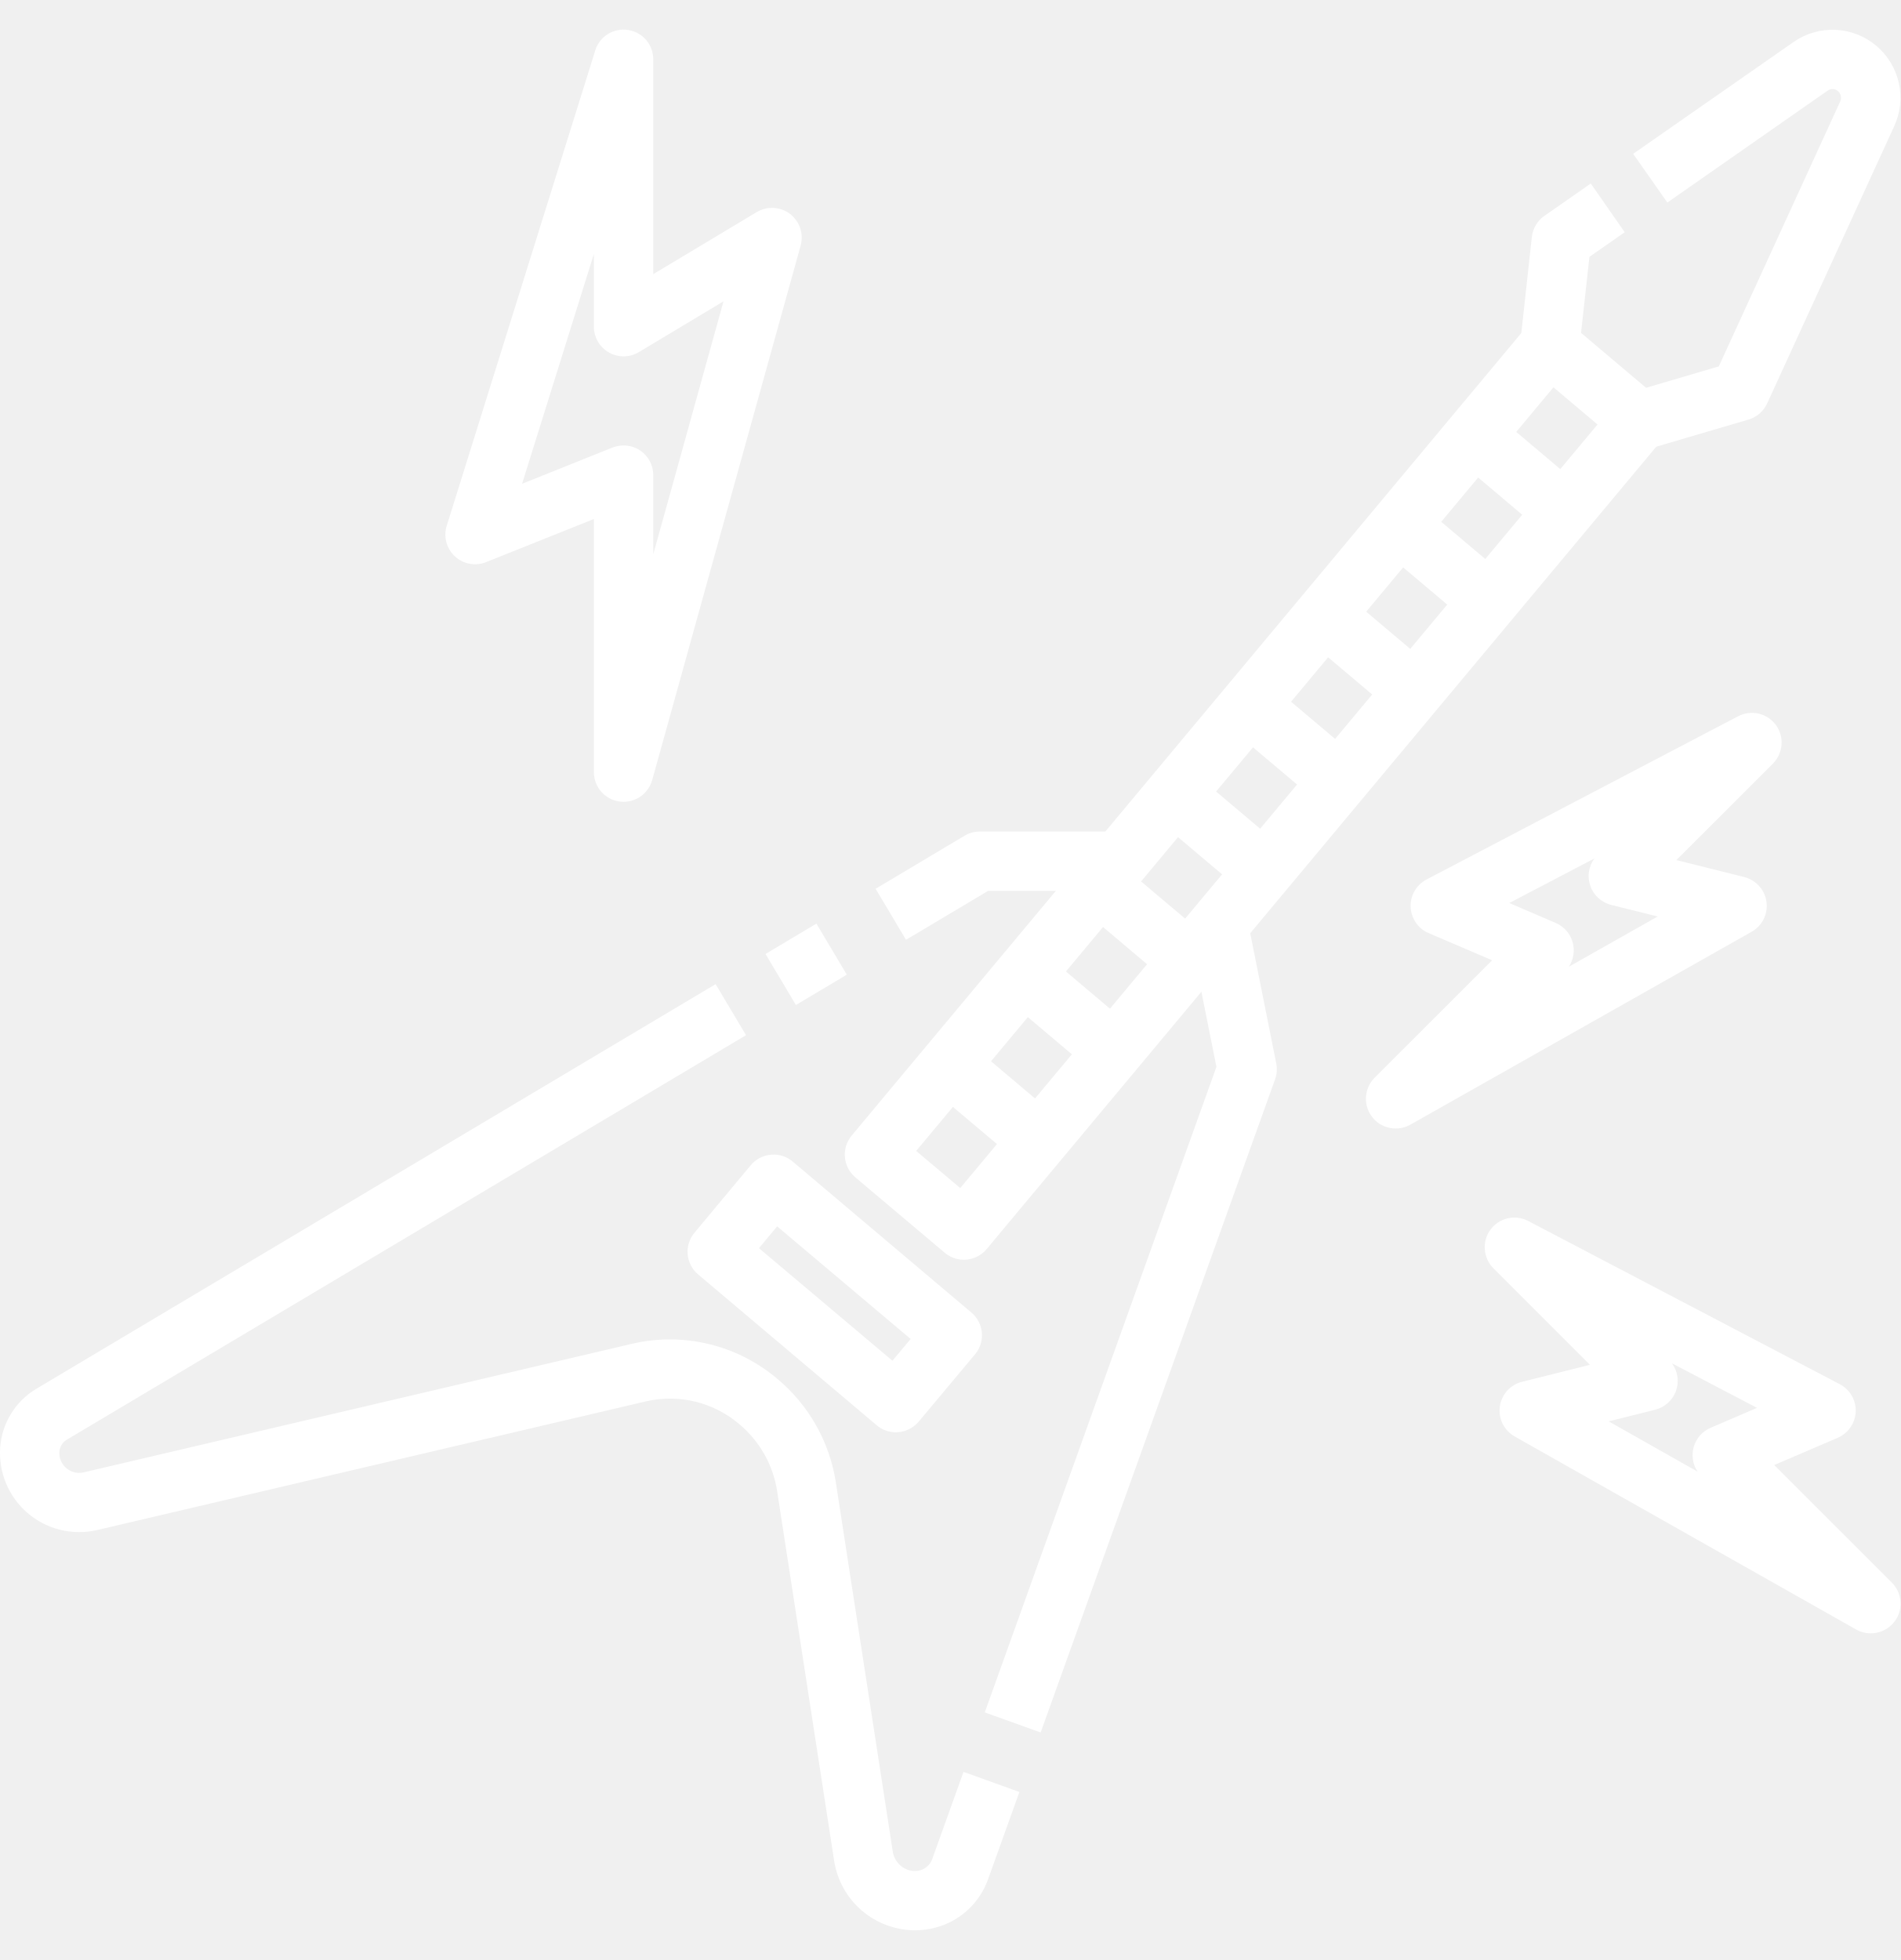
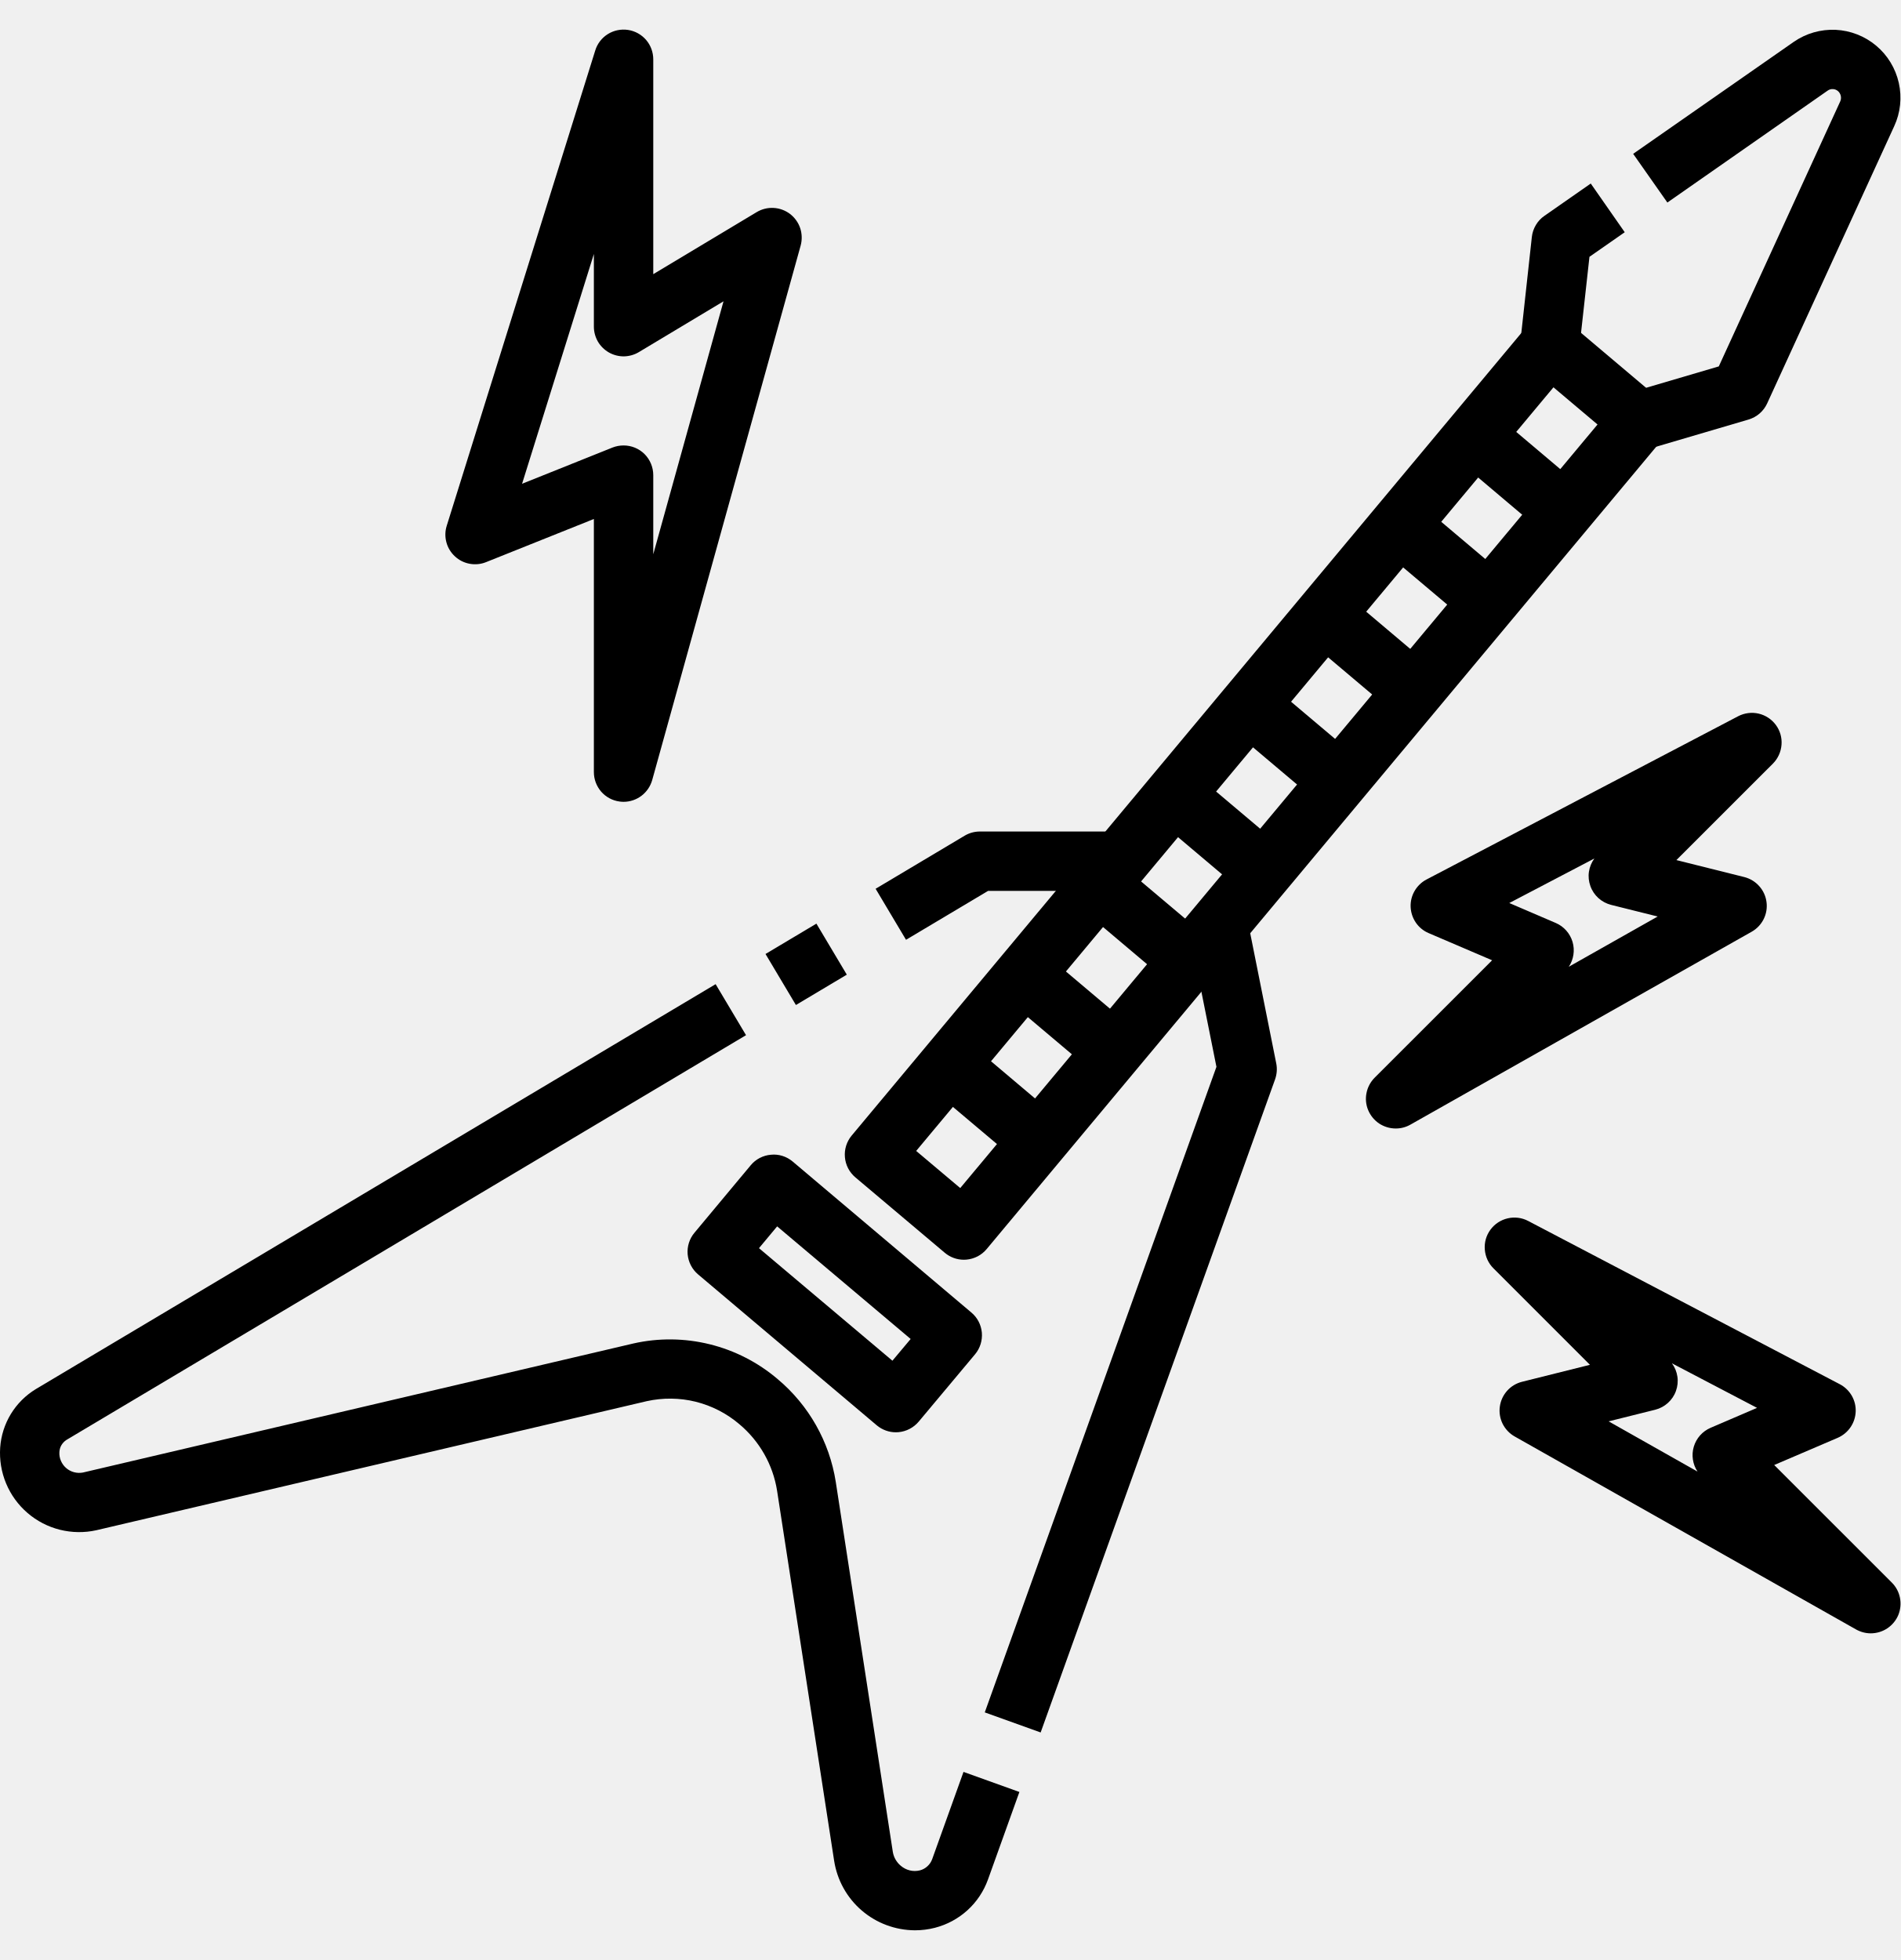
<svg xmlns="http://www.w3.org/2000/svg" width="32" height="33" viewBox="0 0 32 33" fill="none">
  <g clip-path="url(#clip0_21_8617)">
-     <path d="M16.23 21.21C16.112 21.21 15.998 21.168 15.908 21.092L14.402 19.822C14.301 19.736 14.238 19.615 14.227 19.483C14.215 19.351 14.257 19.22 14.341 19.119L25.711 5.494C25.754 5.444 25.805 5.402 25.864 5.372C25.922 5.341 25.986 5.322 26.052 5.317C26.117 5.31 26.184 5.317 26.247 5.337C26.31 5.357 26.368 5.389 26.418 5.432L27.923 6.703C28.024 6.788 28.088 6.91 28.099 7.042C28.111 7.173 28.07 7.304 27.985 7.406L16.614 21.03C16.572 21.081 16.52 21.122 16.462 21.153C16.403 21.183 16.34 21.202 16.274 21.208C16.259 21.209 16.245 21.21 16.23 21.21ZM15.427 19.378L16.169 20.003L26.9 7.147L26.158 6.521L15.427 19.378Z" fill="white" />
-     <path d="M27.742 7.564L27.46 6.605L28.942 6.169L30.986 1.709C31 1.679 31.003 1.646 30.996 1.614C30.989 1.583 30.973 1.554 30.948 1.533C30.924 1.513 30.895 1.501 30.863 1.5C30.832 1.498 30.802 1.507 30.776 1.525L28.076 3.41L27.5 2.59L30.204 0.705C30.41 0.562 30.658 0.491 30.909 0.502C31.16 0.514 31.4 0.608 31.592 0.769C31.785 0.931 31.918 1.151 31.973 1.396C32.028 1.641 32.001 1.898 31.895 2.126L29.756 6.793C29.726 6.858 29.683 6.915 29.629 6.962C29.575 7.009 29.511 7.043 29.442 7.064L27.742 7.564ZM26.593 5.869L25.6 5.76L25.794 3.989C25.802 3.918 25.825 3.85 25.862 3.788C25.898 3.727 25.947 3.674 26.006 3.634L26.786 3.09L27.358 3.91L26.764 4.324L26.593 5.869ZM15.256 15.823L14.744 14.964L16.244 14.07C16.321 14.024 16.41 14 16.5 14H19V15H16.637L15.256 15.823ZM12.89 16.062L13.747 15.551L14.259 16.41L13.402 16.921L12.89 16.062ZM15.405 32.5C15.076 32.498 14.759 32.38 14.51 32.166C14.261 31.952 14.097 31.656 14.046 31.332L13.085 25.1C13.016 24.662 12.79 24.264 12.45 23.979C12.238 23.798 11.987 23.669 11.716 23.601C11.446 23.534 11.163 23.531 10.891 23.591L1.623 25.764C1.421 25.809 1.21 25.806 1.009 25.756C0.808 25.706 0.621 25.609 0.464 25.474C0.307 25.339 0.183 25.169 0.103 24.977C0.023 24.786 -0.011 24.578 0.003 24.372C0.017 24.172 0.079 23.978 0.183 23.807C0.288 23.635 0.432 23.492 0.603 23.388L12.05 16.57L12.562 17.429L1.118 24.244C1.084 24.266 1.055 24.297 1.034 24.332C1.013 24.368 1.002 24.408 1 24.45C0.997 24.5 1.006 24.55 1.026 24.596C1.046 24.643 1.076 24.684 1.114 24.717C1.152 24.75 1.197 24.774 1.246 24.787C1.294 24.8 1.345 24.802 1.395 24.793L10.664 22.62C11.088 22.524 11.528 22.529 11.95 22.633C12.372 22.737 12.764 22.938 13.095 23.22C13.619 23.659 13.967 24.274 14.073 24.95L15.034 31.181C15.049 31.271 15.096 31.353 15.166 31.412C15.21 31.45 15.262 31.477 15.318 31.491C15.374 31.505 15.433 31.505 15.489 31.491C15.537 31.479 15.58 31.455 15.616 31.422C15.652 31.39 15.679 31.349 15.696 31.304L16.224 29.833L17.165 30.171L16.636 31.645C16.565 31.842 16.447 32.02 16.292 32.161C16.136 32.303 15.949 32.404 15.745 32.457C15.634 32.486 15.52 32.5 15.405 32.5Z" fill="white" />
-     <path d="M17.523 29.169L16.582 28.831L20.483 17.962L20.01 15.6L20.99 15.404L21.49 17.904C21.508 17.993 21.501 18.085 21.471 18.171L17.523 29.169ZM15.088 24.115C14.971 24.116 14.857 24.075 14.766 24L11.755 21.457C11.654 21.372 11.591 21.25 11.579 21.118C11.568 20.987 11.609 20.856 11.694 20.755L12.641 19.619C12.683 19.568 12.735 19.527 12.793 19.496C12.852 19.466 12.916 19.447 12.982 19.442C13.047 19.435 13.113 19.442 13.176 19.462C13.239 19.482 13.297 19.514 13.348 19.557L16.358 22.1C16.459 22.185 16.521 22.306 16.533 22.437C16.544 22.568 16.504 22.699 16.42 22.8L15.47 23.935C15.384 24.037 15.262 24.101 15.13 24.113C15.117 24.114 15.103 24.115 15.088 24.115ZM12.78 21.015L15.027 22.91L15.334 22.544L13.086 20.648L12.78 21.015ZM24.514 7.722L25.159 6.958L26.663 8.228L26.018 8.993L24.514 7.722ZM23.246 9.232L23.891 8.467L25.396 9.738L24.752 10.502L23.246 9.232ZM21.982 10.745L22.627 9.98L24.132 11.251L23.487 12.015L21.982 10.745ZM20.72 12.263L21.365 11.499L22.87 12.769L22.225 13.533L20.72 12.263ZM19.454 13.772L20.099 13.008L21.605 14.278L20.959 15.043L19.454 13.772Z" fill="white" />
-     <path d="M18.191 15.285L18.835 14.521L20.341 15.791L19.696 16.556L18.191 15.285ZM16.928 16.805L17.573 16.04L19.078 17.31L18.433 18.075L16.928 16.805ZM15.662 18.313L16.308 17.548L17.813 18.819L17.168 19.583L15.662 18.313ZM10.5 13.5C10.477 13.5 10.455 13.498 10.432 13.495C10.312 13.479 10.203 13.42 10.123 13.329C10.044 13.237 10 13.121 10 13V8.738L8.186 9.464C8.098 9.5 8.002 9.509 7.909 9.492C7.815 9.475 7.729 9.432 7.66 9.367C7.59 9.303 7.54 9.22 7.516 9.128C7.492 9.037 7.494 8.94 7.523 8.85L10.023 0.85C10.058 0.735 10.133 0.638 10.235 0.574C10.336 0.511 10.457 0.486 10.576 0.504C10.694 0.522 10.802 0.582 10.88 0.673C10.958 0.764 11 0.88 11 1V4.616L12.742 3.571C12.828 3.52 12.927 3.495 13.027 3.501C13.127 3.506 13.223 3.542 13.303 3.602C13.382 3.663 13.442 3.746 13.474 3.841C13.505 3.935 13.508 4.037 13.482 4.134L10.982 13.134C10.952 13.239 10.889 13.332 10.802 13.398C10.715 13.464 10.609 13.5 10.5 13.5ZM10.5 7.5C10.633 7.5 10.76 7.552 10.854 7.646C10.947 7.74 11 7.867 11 8V9.332L12.183 5.073L10.758 5.928C10.682 5.974 10.595 5.998 10.507 6C10.418 6.001 10.331 5.978 10.254 5.935C10.177 5.891 10.113 5.828 10.068 5.752C10.024 5.675 10 5.588 10 5.5V4.276L8.791 8.145L10.314 7.535C10.373 7.512 10.436 7.5 10.5 7.5ZM23.5 19C23.401 19 23.305 18.97 23.222 18.916C23.14 18.86 23.076 18.782 23.038 18.691C23 18.6 22.99 18.499 23.01 18.402C23.029 18.305 23.077 18.216 23.146 18.146L25.125 16.168L24.053 15.709C23.967 15.672 23.893 15.611 23.84 15.533C23.787 15.455 23.757 15.364 23.753 15.27C23.749 15.176 23.772 15.083 23.819 15.002C23.866 14.92 23.935 14.853 24.018 14.809L29.268 12.059C29.374 12.004 29.496 11.988 29.613 12.015C29.729 12.042 29.832 12.11 29.903 12.206C29.974 12.302 30.008 12.421 29.998 12.54C29.989 12.659 29.938 12.771 29.854 12.856L28.228 14.481L29.372 14.767C29.468 14.792 29.556 14.844 29.622 14.919C29.689 14.993 29.732 15.086 29.745 15.185C29.759 15.284 29.742 15.385 29.698 15.474C29.653 15.564 29.583 15.638 29.496 15.687L23.746 18.937C23.671 18.979 23.586 19.001 23.5 19ZM25.414 15.204L26.197 15.54C26.265 15.569 26.325 15.613 26.373 15.667C26.422 15.722 26.458 15.787 26.479 15.857C26.5 15.928 26.505 16.002 26.494 16.074C26.483 16.147 26.457 16.216 26.416 16.277L27.913 15.431L27.128 15.235C27.049 15.215 26.976 15.176 26.915 15.121C26.854 15.066 26.807 14.996 26.78 14.919C26.752 14.842 26.743 14.759 26.755 14.678C26.767 14.597 26.799 14.52 26.847 14.454L25.414 15.204ZM31.5 27.5C31.414 27.5 31.329 27.477 31.254 27.435L25.504 24.185C25.417 24.136 25.347 24.061 25.302 23.972C25.258 23.882 25.241 23.782 25.255 23.683C25.268 23.584 25.311 23.491 25.378 23.416C25.444 23.342 25.532 23.289 25.628 23.265L26.772 22.979L25.146 21.353C25.062 21.269 25.011 21.157 25.002 21.038C24.992 20.918 25.026 20.8 25.097 20.704C25.168 20.607 25.271 20.54 25.387 20.513C25.504 20.486 25.626 20.501 25.732 20.557L30.982 23.307C31.065 23.351 31.134 23.418 31.181 23.499C31.228 23.581 31.251 23.674 31.247 23.768C31.243 23.862 31.213 23.953 31.16 24.03C31.107 24.108 31.033 24.169 30.947 24.207L29.875 24.666L31.854 26.644C31.924 26.713 31.973 26.803 31.992 26.9C32.012 26.998 32.002 27.099 31.965 27.191C31.927 27.282 31.862 27.361 31.779 27.416C31.697 27.471 31.599 27.5 31.5 27.5ZM27.087 23.931L28.584 24.777C28.543 24.716 28.517 24.647 28.506 24.574C28.495 24.502 28.5 24.428 28.521 24.357C28.542 24.287 28.578 24.222 28.627 24.167C28.675 24.113 28.736 24.069 28.803 24.04L29.586 23.704L28.153 22.954C28.202 23.02 28.233 23.097 28.245 23.179C28.257 23.26 28.248 23.343 28.22 23.42C28.193 23.497 28.146 23.566 28.085 23.621C28.024 23.676 27.951 23.715 27.872 23.735L27.087 23.931Z" fill="white" />
+     <path d="M16.23 21.21C16.112 21.21 15.998 21.168 15.908 21.092L14.402 19.822C14.301 19.736 14.238 19.615 14.227 19.483C14.215 19.351 14.257 19.22 14.341 19.119L25.711 5.494C25.754 5.444 25.805 5.402 25.864 5.372C25.922 5.341 25.986 5.322 26.052 5.317C26.117 5.31 26.184 5.317 26.247 5.337C26.31 5.357 26.368 5.389 26.418 5.432L27.923 6.703C28.024 6.788 28.088 6.91 28.099 7.042C28.111 7.173 28.07 7.304 27.985 7.406L16.614 21.03C16.572 21.081 16.52 21.122 16.462 21.153C16.403 21.183 16.34 21.202 16.274 21.208C16.259 21.209 16.245 21.21 16.23 21.21ZM15.427 19.378L16.169 20.003L26.9 7.147L26.158 6.521L15.427 19.378Z" fill="currentColor" />
+     <path d="M27.742 7.564L27.46 6.605L28.942 6.169L30.986 1.709C31 1.679 31.003 1.646 30.996 1.614C30.989 1.583 30.973 1.554 30.948 1.533C30.924 1.513 30.895 1.501 30.863 1.5C30.832 1.498 30.802 1.507 30.776 1.525L28.076 3.41L27.5 2.59L30.204 0.705C30.41 0.562 30.658 0.491 30.909 0.502C31.16 0.514 31.4 0.608 31.592 0.769C31.785 0.931 31.918 1.151 31.973 1.396C32.028 1.641 32.001 1.898 31.895 2.126L29.756 6.793C29.726 6.858 29.683 6.915 29.629 6.962C29.575 7.009 29.511 7.043 29.442 7.064L27.742 7.564ZM26.593 5.869L25.6 5.76L25.794 3.989C25.802 3.918 25.825 3.85 25.862 3.788C25.898 3.727 25.947 3.674 26.006 3.634L26.786 3.09L27.358 3.91L26.764 4.324L26.593 5.869ZM15.256 15.823L14.744 14.964L16.244 14.07C16.321 14.024 16.41 14 16.5 14H19V15H16.637L15.256 15.823ZM12.89 16.062L13.747 15.551L14.259 16.41L13.402 16.921L12.89 16.062ZM15.405 32.5C15.076 32.498 14.759 32.38 14.51 32.166C14.261 31.952 14.097 31.656 14.046 31.332L13.085 25.1C13.016 24.662 12.79 24.264 12.45 23.979C12.238 23.798 11.987 23.669 11.716 23.601C11.446 23.534 11.163 23.531 10.891 23.591L1.623 25.764C1.421 25.809 1.21 25.806 1.009 25.756C0.808 25.706 0.621 25.609 0.464 25.474C0.307 25.339 0.183 25.169 0.103 24.977C0.023 24.786 -0.011 24.578 0.003 24.372C0.017 24.172 0.079 23.978 0.183 23.807C0.288 23.635 0.432 23.492 0.603 23.388L12.05 16.57L12.562 17.429L1.118 24.244C1.084 24.266 1.055 24.297 1.034 24.332C1.013 24.368 1.002 24.408 1 24.45C0.997 24.5 1.006 24.55 1.026 24.596C1.046 24.643 1.076 24.684 1.114 24.717C1.152 24.75 1.197 24.774 1.246 24.787C1.294 24.8 1.345 24.802 1.395 24.793L10.664 22.62C11.088 22.524 11.528 22.529 11.95 22.633C12.372 22.737 12.764 22.938 13.095 23.22C13.619 23.659 13.967 24.274 14.073 24.95L15.034 31.181C15.049 31.271 15.096 31.353 15.166 31.412C15.21 31.45 15.262 31.477 15.318 31.491C15.374 31.505 15.433 31.505 15.489 31.491C15.537 31.479 15.58 31.455 15.616 31.422C15.652 31.39 15.679 31.349 15.696 31.304L16.224 29.833L17.165 30.171L16.636 31.645C16.565 31.842 16.447 32.02 16.292 32.161C16.136 32.303 15.949 32.404 15.745 32.457C15.634 32.486 15.52 32.5 15.405 32.5Z" fill="currentColor" />
+     <path d="M17.523 29.169L16.582 28.831L20.483 17.962L20.01 15.6L20.99 15.404L21.49 17.904C21.508 17.993 21.501 18.085 21.471 18.171L17.523 29.169ZM15.088 24.115C14.971 24.116 14.857 24.075 14.766 24L11.755 21.457C11.654 21.372 11.591 21.25 11.579 21.118C11.568 20.987 11.609 20.856 11.694 20.755L12.641 19.619C12.683 19.568 12.735 19.527 12.793 19.496C12.852 19.466 12.916 19.447 12.982 19.442C13.047 19.435 13.113 19.442 13.176 19.462C13.239 19.482 13.297 19.514 13.348 19.557L16.358 22.1C16.459 22.185 16.521 22.306 16.533 22.437C16.544 22.568 16.504 22.699 16.42 22.8L15.47 23.935C15.384 24.037 15.262 24.101 15.13 24.113C15.117 24.114 15.103 24.115 15.088 24.115ZM12.78 21.015L15.027 22.91L15.334 22.544L13.086 20.648L12.78 21.015ZM24.514 7.722L25.159 6.958L26.663 8.228L26.018 8.993L24.514 7.722ZM23.246 9.232L23.891 8.467L25.396 9.738L24.752 10.502L23.246 9.232ZM21.982 10.745L22.627 9.98L24.132 11.251L23.487 12.015L21.982 10.745ZM20.72 12.263L21.365 11.499L22.87 12.769L22.225 13.533L20.72 12.263ZM19.454 13.772L20.099 13.008L21.605 14.278L20.959 15.043L19.454 13.772Z" fill="currentColor" />
+     <path d="M18.191 15.285L18.835 14.521L20.341 15.791L19.696 16.556L18.191 15.285ZM16.928 16.805L17.573 16.04L19.078 17.31L18.433 18.075L16.928 16.805ZM15.662 18.313L16.308 17.548L17.813 18.819L17.168 19.583L15.662 18.313ZM10.5 13.5C10.477 13.5 10.455 13.498 10.432 13.495C10.312 13.479 10.203 13.42 10.123 13.329C10.044 13.237 10 13.121 10 13V8.738L8.186 9.464C8.098 9.5 8.002 9.509 7.909 9.492C7.815 9.475 7.729 9.432 7.66 9.367C7.59 9.303 7.54 9.22 7.516 9.128C7.492 9.037 7.494 8.94 7.523 8.85L10.023 0.85C10.058 0.735 10.133 0.638 10.235 0.574C10.336 0.511 10.457 0.486 10.576 0.504C10.694 0.522 10.802 0.582 10.88 0.673C10.958 0.764 11 0.88 11 1V4.616L12.742 3.571C12.828 3.52 12.927 3.495 13.027 3.501C13.127 3.506 13.223 3.542 13.303 3.602C13.382 3.663 13.442 3.746 13.474 3.841C13.505 3.935 13.508 4.037 13.482 4.134L10.982 13.134C10.952 13.239 10.889 13.332 10.802 13.398C10.715 13.464 10.609 13.5 10.5 13.5ZM10.5 7.5C10.633 7.5 10.76 7.552 10.854 7.646C10.947 7.74 11 7.867 11 8V9.332L12.183 5.073L10.758 5.928C10.682 5.974 10.595 5.998 10.507 6C10.418 6.001 10.331 5.978 10.254 5.935C10.177 5.891 10.113 5.828 10.068 5.752C10.024 5.675 10 5.588 10 5.5V4.276L8.791 8.145L10.314 7.535C10.373 7.512 10.436 7.5 10.5 7.5ZM23.5 19C23.401 19 23.305 18.97 23.222 18.916C23.14 18.86 23.076 18.782 23.038 18.691C23 18.6 22.99 18.499 23.01 18.402C23.029 18.305 23.077 18.216 23.146 18.146L25.125 16.168L24.053 15.709C23.967 15.672 23.893 15.611 23.84 15.533C23.787 15.455 23.757 15.364 23.753 15.27C23.749 15.176 23.772 15.083 23.819 15.002C23.866 14.92 23.935 14.853 24.018 14.809L29.268 12.059C29.374 12.004 29.496 11.988 29.613 12.015C29.729 12.042 29.832 12.11 29.903 12.206C29.974 12.302 30.008 12.421 29.998 12.54C29.989 12.659 29.938 12.771 29.854 12.856L28.228 14.481L29.372 14.767C29.468 14.792 29.556 14.844 29.622 14.919C29.689 14.993 29.732 15.086 29.745 15.185C29.759 15.284 29.742 15.385 29.698 15.474C29.653 15.564 29.583 15.638 29.496 15.687L23.746 18.937C23.671 18.979 23.586 19.001 23.5 19ZM25.414 15.204L26.197 15.54C26.265 15.569 26.325 15.613 26.373 15.667C26.422 15.722 26.458 15.787 26.479 15.857C26.5 15.928 26.505 16.002 26.494 16.074C26.483 16.147 26.457 16.216 26.416 16.277L27.913 15.431L27.128 15.235C27.049 15.215 26.976 15.176 26.915 15.121C26.854 15.066 26.807 14.996 26.78 14.919C26.752 14.842 26.743 14.759 26.755 14.678C26.767 14.597 26.799 14.52 26.847 14.454L25.414 15.204ZM31.5 27.5C31.414 27.5 31.329 27.477 31.254 27.435L25.504 24.185C25.417 24.136 25.347 24.061 25.302 23.972C25.258 23.882 25.241 23.782 25.255 23.683C25.268 23.584 25.311 23.491 25.378 23.416C25.444 23.342 25.532 23.289 25.628 23.265L26.772 22.979L25.146 21.353C25.062 21.269 25.011 21.157 25.002 21.038C24.992 20.918 25.026 20.8 25.097 20.704C25.168 20.607 25.271 20.54 25.387 20.513C25.504 20.486 25.626 20.501 25.732 20.557L30.982 23.307C31.065 23.351 31.134 23.418 31.181 23.499C31.228 23.581 31.251 23.674 31.247 23.768C31.243 23.862 31.213 23.953 31.16 24.03C31.107 24.108 31.033 24.169 30.947 24.207L29.875 24.666L31.854 26.644C31.924 26.713 31.973 26.803 31.992 26.9C32.012 26.998 32.002 27.099 31.965 27.191C31.927 27.282 31.862 27.361 31.779 27.416C31.697 27.471 31.599 27.5 31.5 27.5ZM27.087 23.931L28.584 24.777C28.543 24.716 28.517 24.647 28.506 24.574C28.495 24.502 28.5 24.428 28.521 24.357C28.542 24.287 28.578 24.222 28.627 24.167C28.675 24.113 28.736 24.069 28.803 24.04L29.586 23.704L28.153 22.954C28.202 23.02 28.233 23.097 28.245 23.179C28.257 23.26 28.248 23.343 28.22 23.42C28.193 23.497 28.146 23.566 28.085 23.621C28.024 23.676 27.951 23.715 27.872 23.735L27.087 23.931Z" fill="currentColor" />
  </g>
  <defs>
    <clipPath id="clip0_21_8617">
-       <rect width="32" height="32" fill="white" transform="translate(0 0.5)" />
+       <rect width="32" height="32" fill="currentColor" transform="translate(0 0.5)" />
    </clipPath>
  </defs>
</svg>
